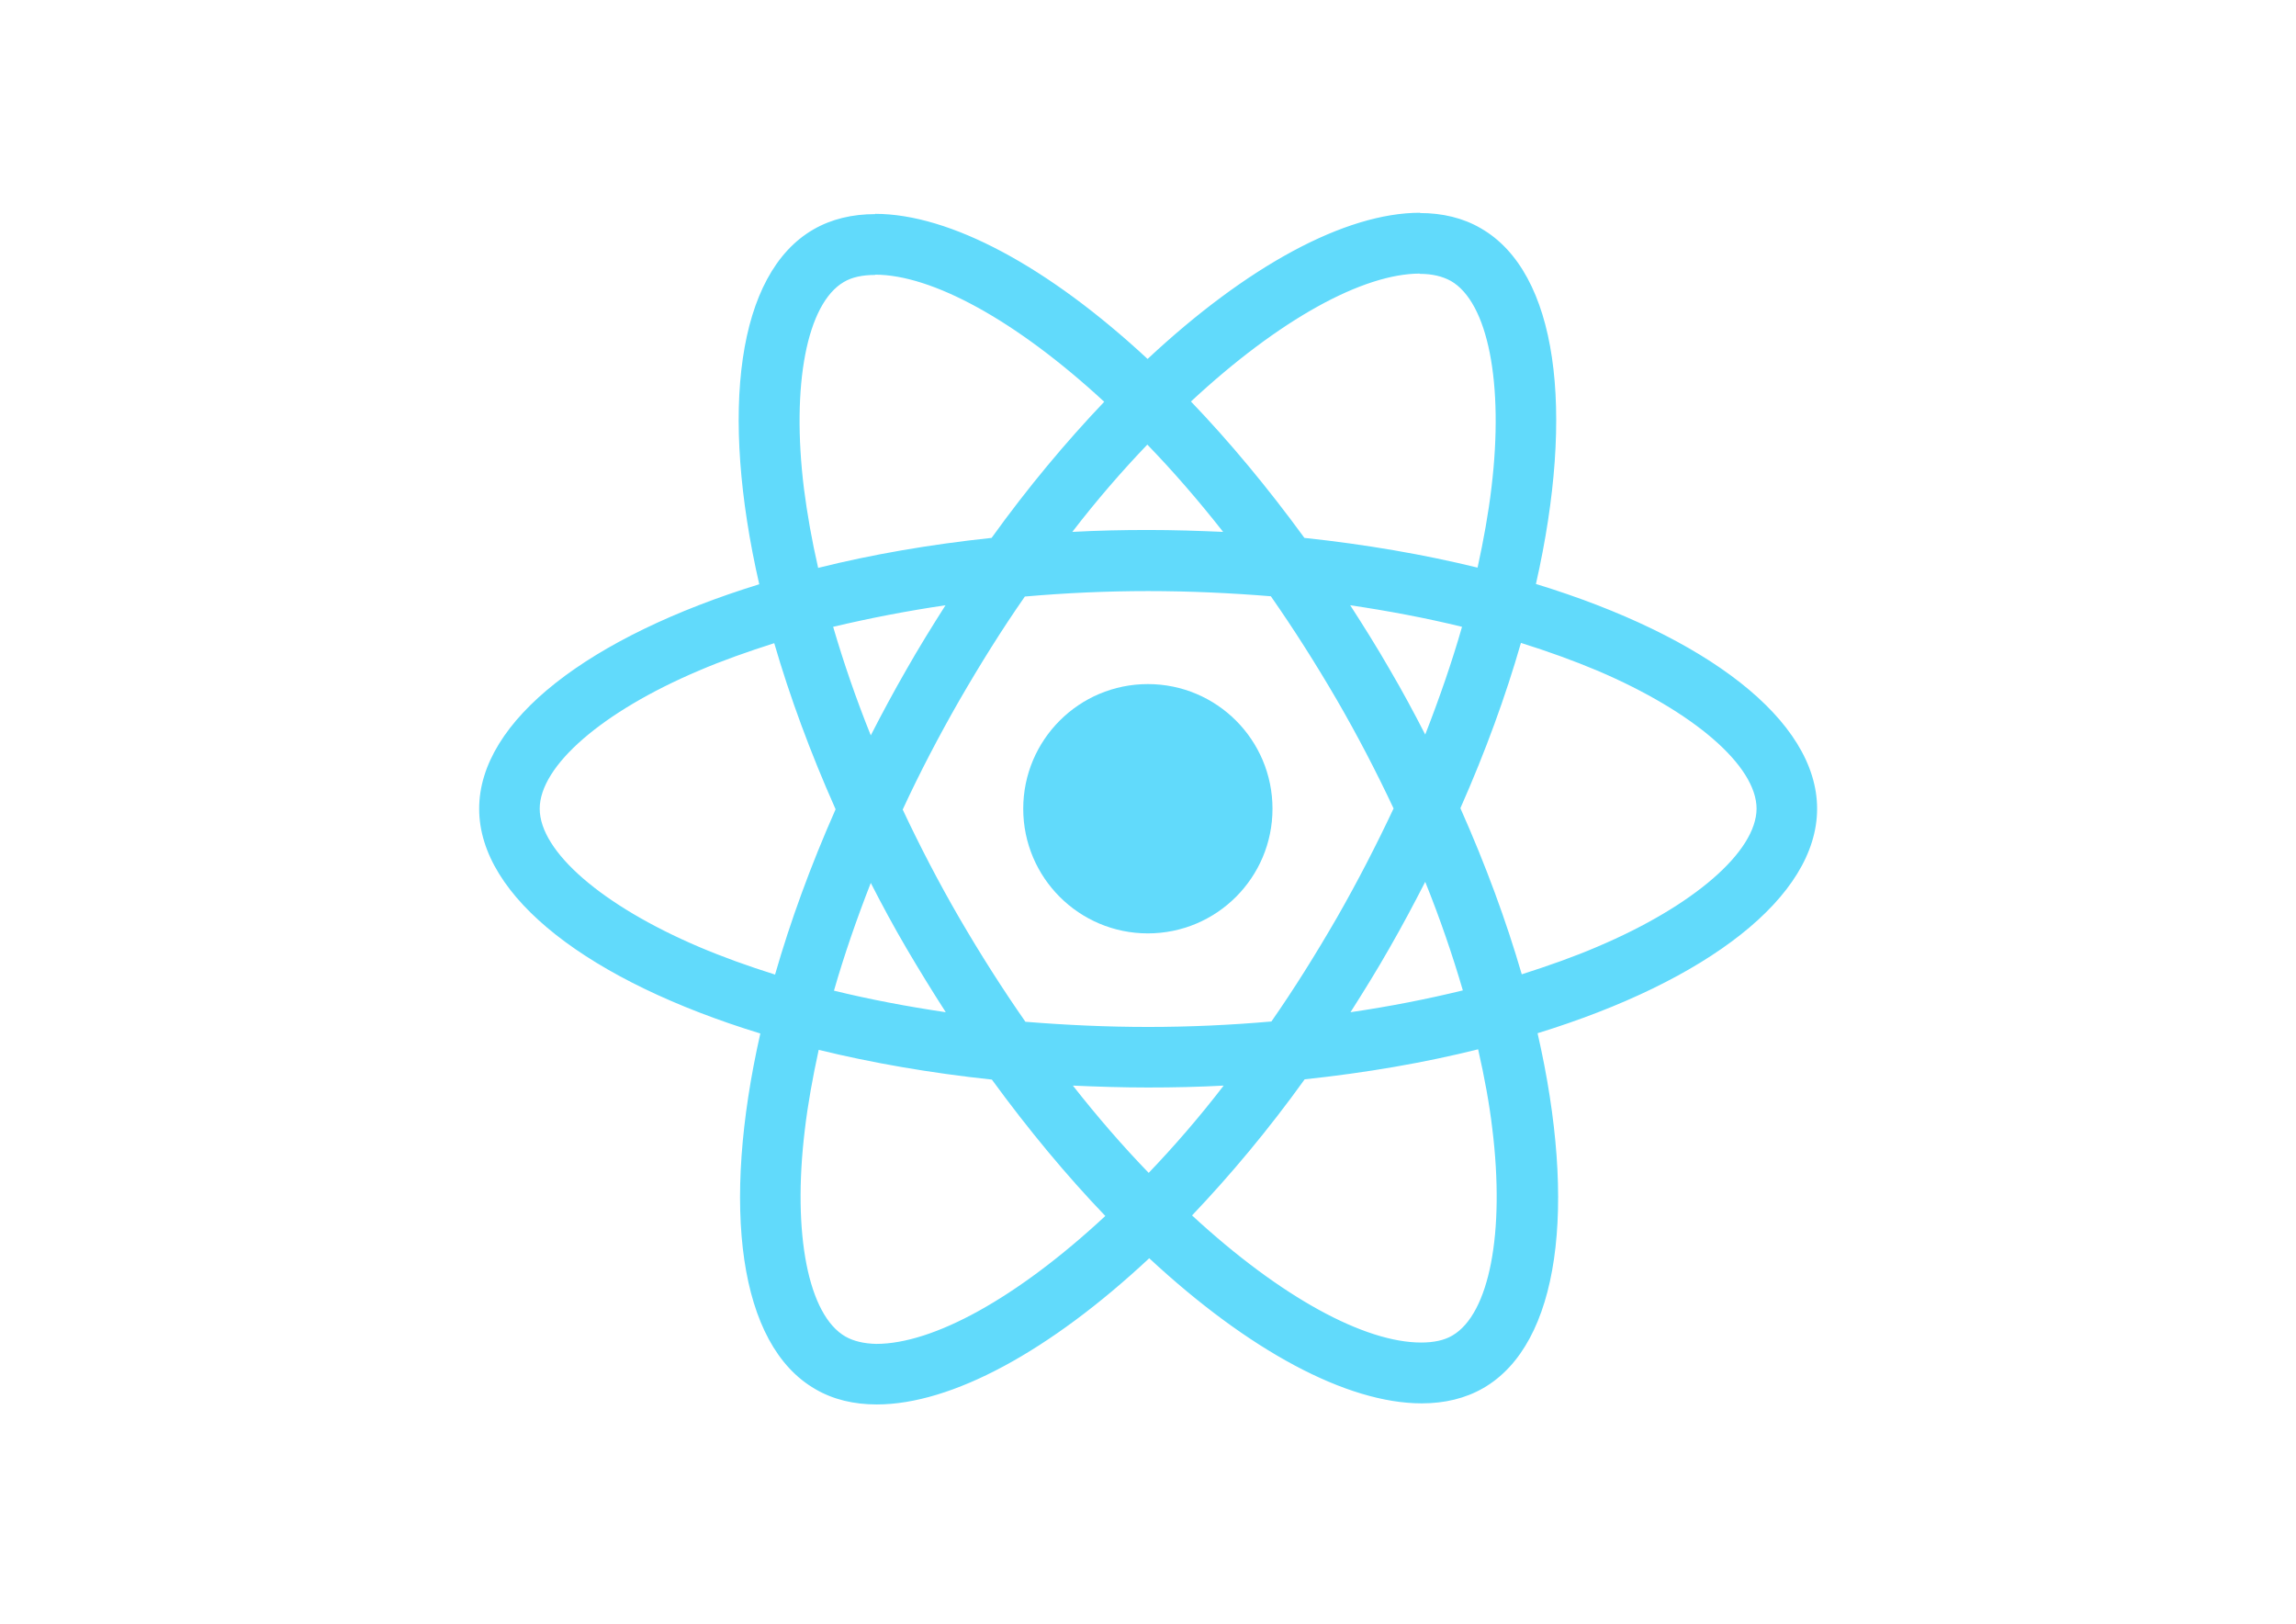
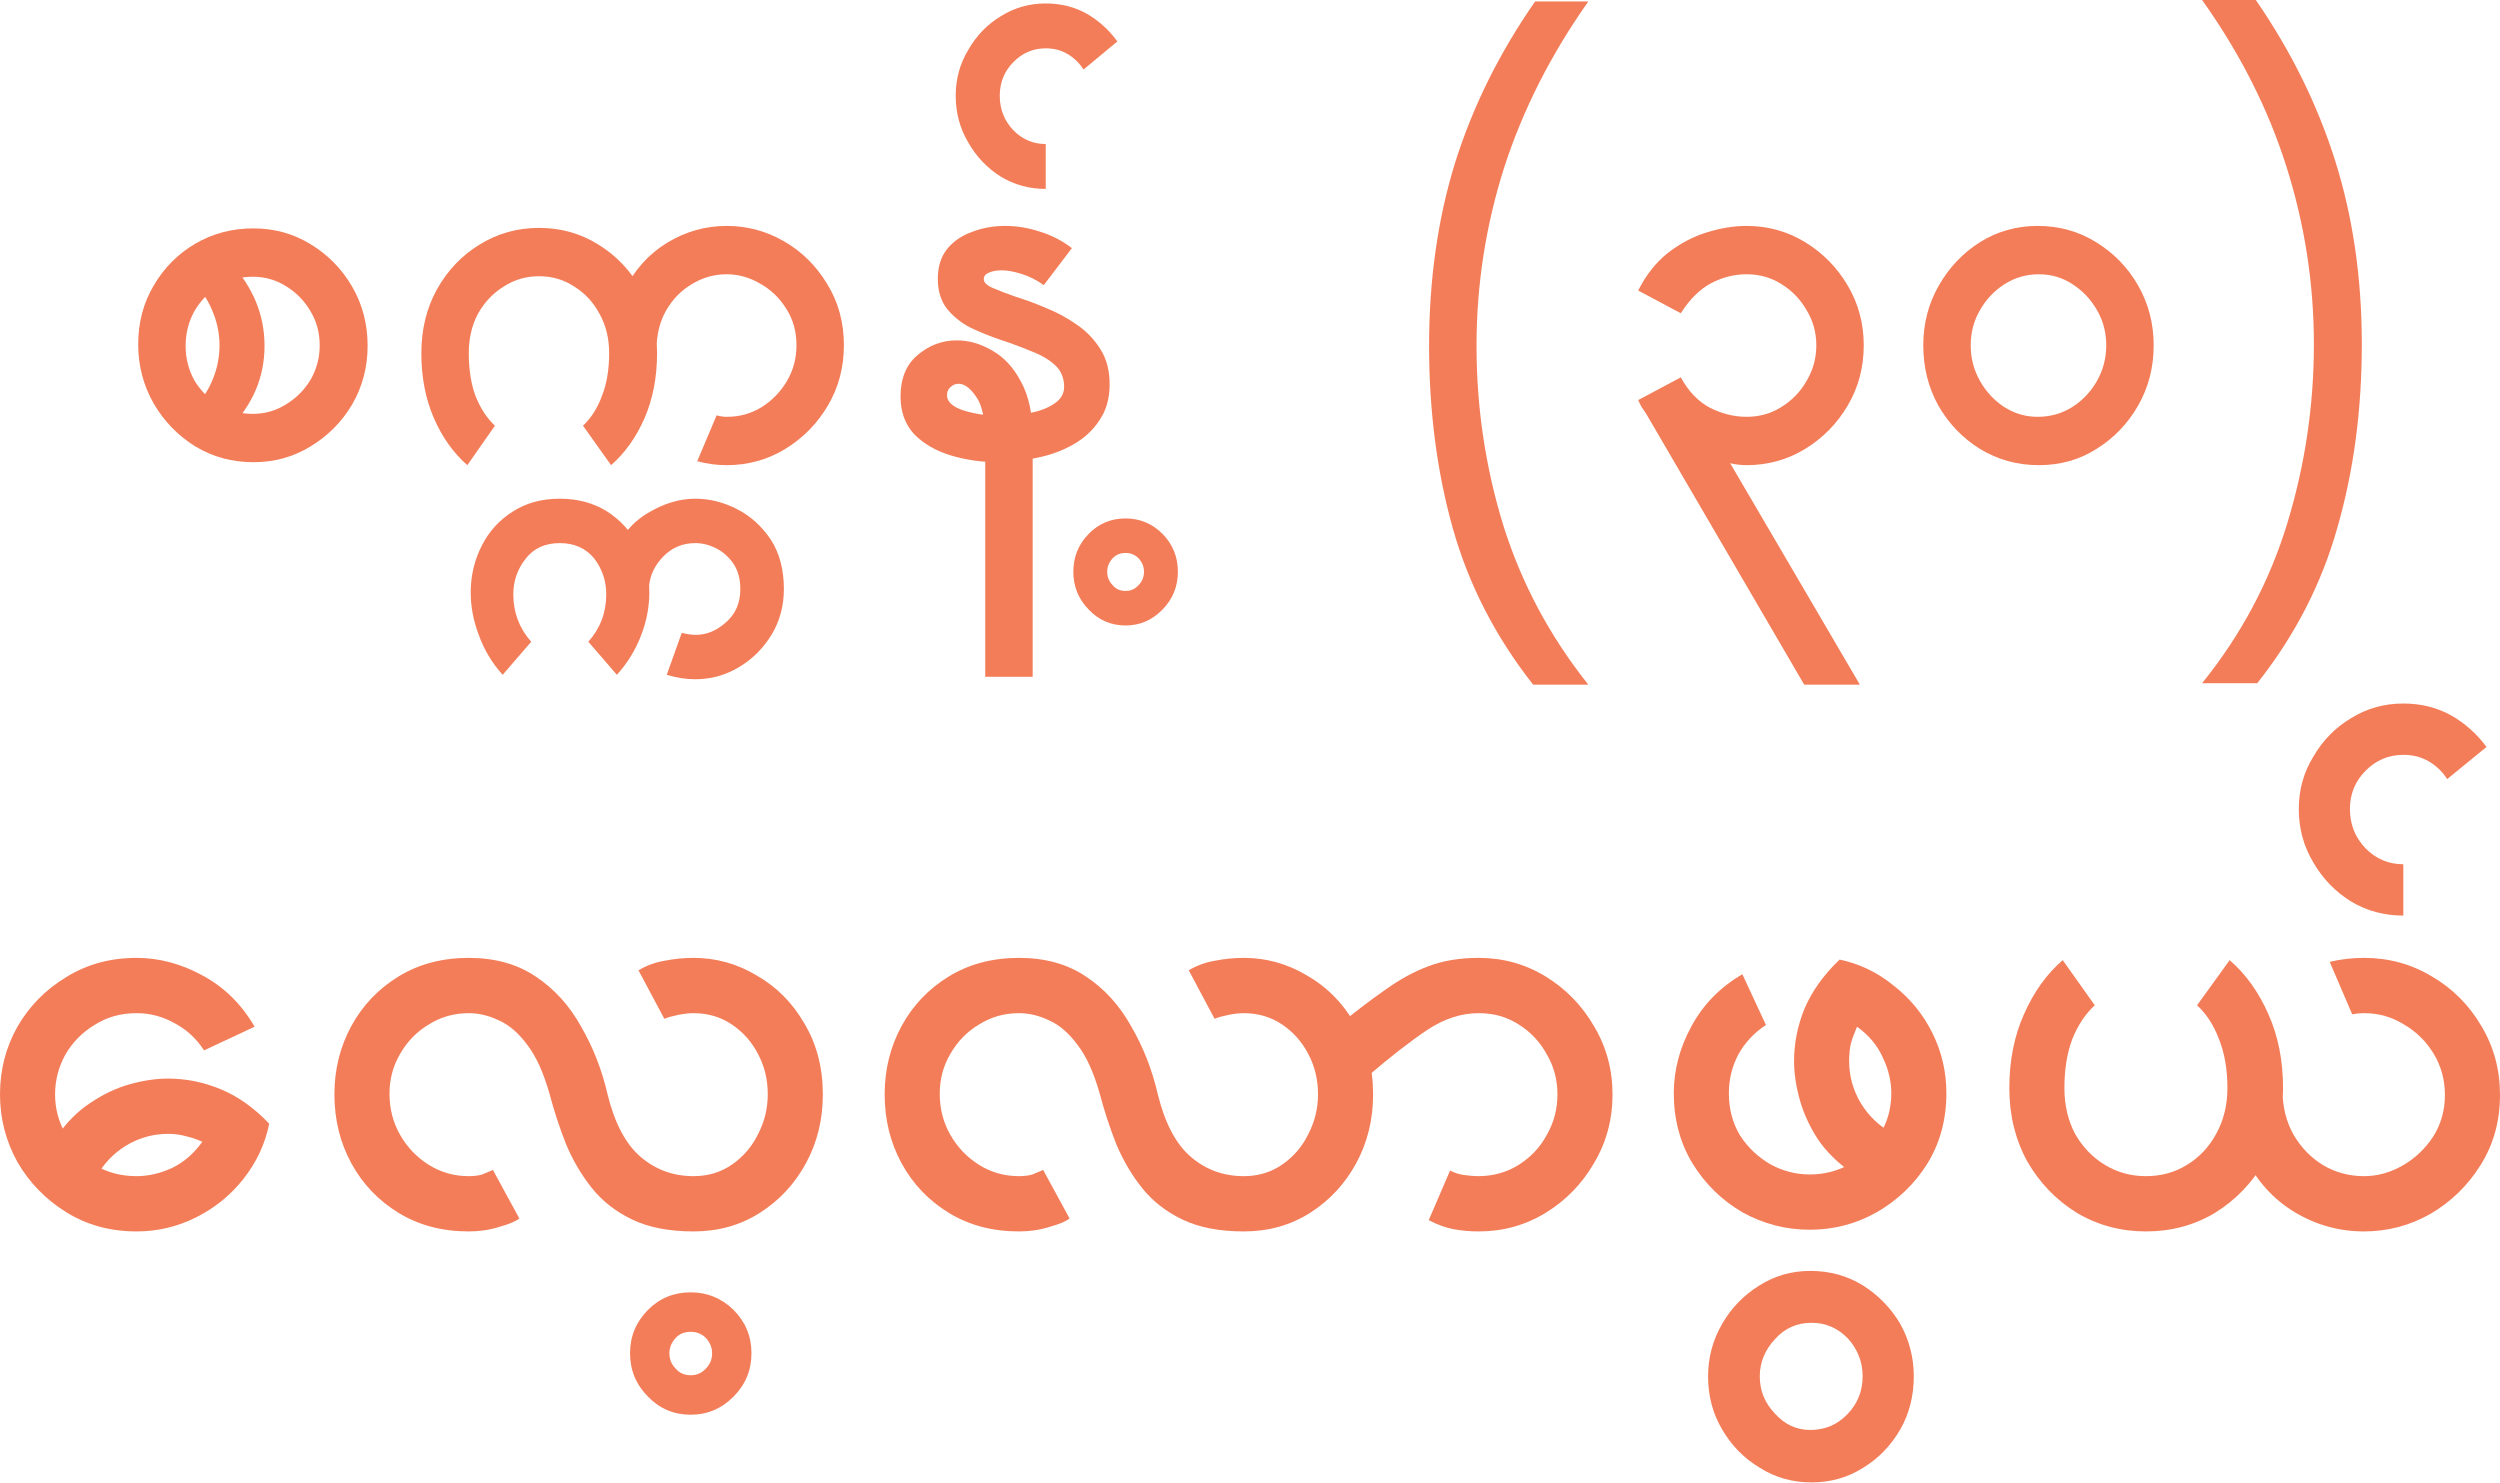
- <svg xmlns="http://www.w3.org/2000/svg" viewBox="0 0 841.9 595.3">
-   <g fill="#61DAFB">
-     <path d="M666.3 296.5c0-32.5-40.7-63.3-103.1-82.4 14.4-63.6 8-114.2-20.2-130.4-6.5-3.8-14.1-5.6-22.4-5.6v22.3c4.6 0 8.3.9 11.4 2.6 13.6 7.8 19.5 37.5 14.9 75.7-1.1 9.4-2.9 19.3-5.1 29.4-19.6-4.8-41-8.5-63.5-10.9-13.5-18.5-27.5-35.3-41.6-50 32.6-30.3 63.2-46.9 84-46.9V78c-27.5 0-63.5 19.6-99.9 53.6-36.4-33.8-72.4-53.2-99.9-53.2v22.3c20.7 0 51.4 16.5 84 46.6-14 14.7-28 31.4-41.3 49.9-22.6 2.4-44 6.1-63.6 11-2.3-10-4-19.7-5.2-29-4.7-38.2 1.1-67.9 14.6-75.8 3-1.8 6.9-2.6 11.5-2.6V78.5c-8.4 0-16 1.8-22.6 5.6-28.1 16.2-34.4 66.7-19.9 130.1-62.2 19.2-102.7 49.9-102.7 82.3 0 32.5 40.7 63.3 103.1 82.4-14.4 63.6-8 114.2 20.2 130.4 6.5 3.8 14.1 5.6 22.5 5.6 27.5 0 63.5-19.6 99.9-53.6 36.4 33.8 72.4 53.2 99.9 53.2 8.4 0 16-1.8 22.6-5.6 28.1-16.2 34.4-66.7 19.9-130.1 62-19.1 102.5-49.9 102.5-82.3zm-130.2-66.7c-3.7 12.9-8.3 26.2-13.5 39.5-4.1-8-8.4-16-13.1-24-4.6-8-9.5-15.8-14.4-23.4 14.2 2.1 27.9 4.7 41 7.9zm-45.8 106.5c-7.8 13.5-15.8 26.3-24.1 38.2-14.9 1.3-30 2-45.2 2-15.1 0-30.2-.7-45-1.9-8.3-11.9-16.4-24.6-24.2-38-7.6-13.1-14.5-26.4-20.8-39.8 6.2-13.4 13.2-26.8 20.7-39.9 7.8-13.5 15.8-26.3 24.1-38.2 14.9-1.3 30-2 45.2-2 15.1 0 30.2.7 45 1.9 8.3 11.9 16.4 24.6 24.2 38 7.6 13.1 14.5 26.4 20.8 39.8-6.3 13.4-13.2 26.8-20.7 39.9zm32.3-13c5.4 13.4 10 26.8 13.8 39.8-13.1 3.2-26.9 5.9-41.2 8 4.9-7.7 9.8-15.6 14.4-23.7 4.6-8 8.9-16.1 13-24.1zM421.2 430c-9.3-9.6-18.6-20.3-27.8-32 9 .4 18.2.7 27.5.7 9.4 0 18.7-.2 27.8-.7-9 11.7-18.3 22.4-27.5 32zm-74.4-58.9c-14.2-2.1-27.9-4.7-41-7.9 3.7-12.9 8.3-26.2 13.5-39.5 4.1 8 8.4 16 13.1 24 4.7 8 9.5 15.8 14.4 23.4zM420.7 163c9.3 9.6 18.6 20.3 27.8 32-9-.4-18.2-.7-27.5-.7-9.4 0-18.7.2-27.8.7 9-11.7 18.3-22.4 27.5-32zm-74 58.9c-4.9 7.7-9.8 15.6-14.4 23.7-4.6 8-8.9 16-13 24-5.4-13.4-10-26.8-13.8-39.8 13.1-3.1 26.9-5.8 41.2-7.9zm-90.5 125.2c-35.4-15.1-58.3-34.9-58.3-50.6 0-15.7 22.9-35.6 58.3-50.6 8.6-3.7 18-7 27.7-10.1 5.7 19.6 13.2 40 22.5 60.9-9.2 20.8-16.6 41.1-22.2 60.6-9.9-3.1-19.3-6.5-28-10.2zM310 490c-13.6-7.8-19.5-37.5-14.9-75.7 1.1-9.4 2.9-19.3 5.1-29.4 19.6 4.8 41 8.5 63.5 10.9 13.5 18.5 27.5 35.3 41.6 50-32.6 30.3-63.2 46.9-84 46.9-4.5-.1-8.3-1-11.3-2.7zm237.2-76.2c4.7 38.2-1.1 67.9-14.6 75.8-3 1.8-6.9 2.6-11.5 2.6-20.7 0-51.4-16.5-84-46.6 14-14.7 28-31.4 41.3-49.9 22.6-2.4 44-6.1 63.6-11 2.3 10.1 4.1 19.8 5.2 29.1zm38.5-66.7c-8.6 3.7-18 7-27.7 10.1-5.7-19.6-13.2-40-22.5-60.9 9.2-20.8 16.6-41.1 22.2-60.6 9.9 3.1 19.3 6.5 28.1 10.2 35.4 15.1 58.3 34.9 58.3 50.6-.1 15.7-23 35.6-58.4 50.6zM320.8 78.4z" />
-     <circle cx="420.9" cy="296.5" r="45.7" />
-     <path d="M520.5 78.1z" />
-   </g>
+ <svg xmlns="http://www.w3.org/2000/svg" width="398" height="236" viewBox="0 0 398 236" fill="none">
+   <path d="M30.862 45.076L36.641 41.778C40.288 45.705 42.112 50.129 42.112 55.05C42.112 60.023 40.263 64.395 36.564 68.164L30.939 64.866C32.223 63.557 33.199 62.065 33.867 60.39C34.586 58.662 34.946 56.856 34.946 54.971C34.946 53.139 34.586 51.359 33.867 49.631C33.199 47.904 32.197 46.385 30.862 45.076ZM22 54.814C22 51.359 22.822 48.244 24.466 45.469C26.11 42.642 28.319 40.417 31.093 38.794C33.867 37.171 36.949 36.359 40.34 36.359C43.679 36.359 46.71 37.197 49.432 38.873C52.206 40.548 54.415 42.799 56.059 45.626C57.703 48.453 58.525 51.594 58.525 55.05C58.525 58.453 57.703 61.568 56.059 64.395C54.415 67.169 52.206 69.395 49.432 71.07C46.71 72.745 43.679 73.583 40.34 73.583C36.949 73.583 33.867 72.745 31.093 71.07C28.319 69.342 26.11 67.065 24.466 64.238C22.822 61.358 22 58.217 22 54.814ZM29.552 55.05C29.552 57.039 30.014 58.871 30.939 60.547C31.915 62.17 33.199 63.479 34.791 64.473C36.435 65.416 38.259 65.887 40.263 65.887C42.163 65.887 43.91 65.389 45.502 64.395C47.146 63.4 48.456 62.091 49.432 60.468C50.408 58.793 50.896 56.961 50.896 54.971C50.896 52.982 50.408 51.176 49.432 49.553C48.456 47.877 47.146 46.542 45.502 45.547C43.91 44.553 42.163 44.056 40.263 44.056C38.259 44.056 36.435 44.553 34.791 45.547C33.199 46.542 31.915 47.877 30.939 49.553C30.014 51.228 29.552 53.06 29.552 55.05Z" fill="#F37D58" />
+   <path d="M74.399 74.054C72.19 72.117 70.418 69.63 69.082 66.594C67.746 63.505 67.078 60.05 67.078 56.228C67.078 52.458 67.9 49.081 69.544 46.097C71.239 43.061 73.5 40.679 76.325 38.951C79.202 37.171 82.361 36.281 85.803 36.281C89.296 36.281 92.456 37.171 95.281 38.951C98.107 40.679 100.367 43.061 102.062 46.097C103.758 49.081 104.605 52.458 104.605 56.228C104.605 60.05 103.937 63.505 102.602 66.594C101.266 69.63 99.494 72.117 97.285 74.054L92.815 67.772C94.1 66.567 95.101 64.997 95.821 63.06C96.591 61.123 96.977 58.845 96.977 56.228C96.977 53.872 96.463 51.778 95.435 49.945C94.459 48.113 93.124 46.673 91.428 45.626C89.784 44.527 87.909 43.977 85.803 43.977C83.748 43.977 81.873 44.527 80.178 45.626C78.483 46.673 77.121 48.113 76.094 49.945C75.118 51.778 74.63 53.872 74.63 56.228C74.63 58.845 74.99 61.123 75.709 63.06C76.479 64.997 77.507 66.567 78.791 67.772L74.399 74.054ZM115.701 74.054C114.109 74.054 112.542 73.845 111.001 73.426L114.083 66.123C114.648 66.279 115.188 66.358 115.701 66.358C117.705 66.358 119.529 65.861 121.172 64.866C122.868 63.819 124.229 62.432 125.256 60.704C126.284 58.976 126.798 57.065 126.798 54.971C126.798 52.772 126.258 50.835 125.179 49.16C124.101 47.432 122.714 46.097 121.018 45.155C119.323 44.16 117.551 43.663 115.701 43.663C113.698 43.663 111.848 44.186 110.153 45.233C108.458 46.228 107.097 47.615 106.069 49.395C105.042 51.176 104.528 53.243 104.528 55.599L99.365 46.254C101.009 42.956 103.295 40.417 106.223 38.637C109.152 36.857 112.311 35.967 115.701 35.967C118.938 35.967 121.969 36.778 124.794 38.401C127.62 40.024 129.906 42.276 131.652 45.155C133.45 48.034 134.349 51.306 134.349 54.971C134.349 58.479 133.502 61.672 131.806 64.552C130.111 67.431 127.851 69.735 125.025 71.463C122.2 73.19 119.092 74.054 115.701 74.054Z" fill="#F37D58" />
+   <path d="M110.693 108.136C109.203 108.136 107.687 107.901 106.146 107.429L108.535 100.754C109.408 100.964 110.153 101.068 110.77 101.068C112.516 101.068 114.135 100.388 115.624 99.027C117.114 97.718 117.859 95.964 117.859 93.765C117.859 92.195 117.499 90.859 116.78 89.76C116.061 88.713 115.162 87.901 114.083 87.326C112.953 86.75 111.823 86.462 110.693 86.462C108.689 86.462 106.994 87.169 105.607 88.582C104.168 90.048 103.398 91.749 103.295 93.687L97.516 88.582C98.697 85.493 100.572 83.19 103.141 81.671C105.658 80.153 108.175 79.394 110.693 79.394C112.953 79.394 115.162 79.944 117.32 81.043C119.477 82.143 121.275 83.766 122.714 85.912C124.101 88.059 124.794 90.676 124.794 93.765C124.794 96.435 124.152 98.843 122.868 100.99C121.532 103.189 119.811 104.916 117.705 106.173C115.547 107.482 113.21 108.136 110.693 108.136ZM80.024 107.429C78.329 105.545 77.07 103.451 76.248 101.147C75.375 98.896 74.938 96.618 74.938 94.315C74.938 91.645 75.529 89.158 76.71 86.855C77.841 84.603 79.484 82.797 81.642 81.436C83.748 80.075 86.24 79.394 89.117 79.394C91.993 79.394 94.511 80.075 96.668 81.436C98.775 82.797 100.418 84.603 101.6 86.855C102.781 89.158 103.372 91.645 103.372 94.315C103.372 96.618 102.936 98.896 102.062 101.147C101.189 103.451 99.905 105.545 98.209 107.429L93.663 102.168C95.564 100.021 96.514 97.508 96.514 94.629C96.514 92.483 95.872 90.572 94.588 88.896C93.252 87.273 91.428 86.462 89.117 86.462C86.805 86.462 85.007 87.273 83.723 88.896C82.387 90.572 81.719 92.483 81.719 94.629C81.719 97.508 82.67 100.021 84.57 102.168L80.024 107.429Z" fill="#F37D58" />
+   <path d="M156.85 107.744V70.206C156.85 66.803 156.362 64.447 155.386 63.138C154.461 61.777 153.536 61.096 152.612 61.096C152.098 61.096 151.661 61.28 151.302 61.646C150.942 61.96 150.762 62.379 150.762 62.903C150.762 63.95 151.636 64.761 153.382 65.337C155.18 65.913 157.209 66.201 159.47 66.201C161.062 66.201 162.603 66.044 164.093 65.73C165.634 65.416 166.893 64.918 167.869 64.238C168.896 63.557 169.41 62.667 169.41 61.568C169.41 60.154 168.922 59.002 167.946 58.112C166.97 57.222 165.711 56.489 164.17 55.913C162.68 55.285 161.062 54.683 159.316 54.107C157.62 53.532 156.002 52.877 154.461 52.144C152.971 51.359 151.738 50.364 150.762 49.16C149.786 47.904 149.298 46.307 149.298 44.37C149.298 42.485 149.786 40.914 150.762 39.658C151.79 38.401 153.125 37.485 154.769 36.909C156.413 36.281 158.16 35.967 160.009 35.967C161.91 35.967 163.785 36.281 165.634 36.909C167.484 37.485 169.153 38.349 170.643 39.501L166.174 45.391C164.992 44.553 163.785 43.951 162.552 43.584C161.37 43.218 160.343 43.035 159.47 43.035C158.648 43.035 157.954 43.166 157.389 43.427C156.875 43.637 156.619 43.977 156.619 44.448C156.619 44.972 157.107 45.443 158.083 45.862C159.059 46.281 160.292 46.752 161.781 47.275C163.323 47.746 164.941 48.349 166.636 49.081C168.331 49.762 169.924 50.626 171.414 51.673C172.955 52.72 174.213 54.029 175.189 55.599C176.165 57.118 176.653 58.976 176.653 61.175C176.653 63.426 176.114 65.337 175.035 66.908C174.008 68.478 172.621 69.761 170.874 70.756C169.128 71.751 167.201 72.457 165.095 72.876C163.04 73.347 160.985 73.583 158.93 73.583C156.259 73.583 153.716 73.216 151.302 72.483C148.939 71.751 147.012 70.625 145.522 69.107C144.084 67.536 143.365 65.547 143.365 63.138C143.365 60.259 144.264 58.06 146.062 56.542C147.911 54.971 149.992 54.186 152.303 54.186C154.256 54.186 156.156 54.736 158.006 55.835C159.855 56.882 161.37 58.531 162.552 60.782C163.785 63.034 164.401 65.913 164.401 69.421V107.744H156.85Z" fill="#F37D58" />
+   <path d="M166.482 30.077C163.862 30.077 161.473 29.423 159.316 28.114C157.158 26.753 155.437 24.946 154.153 22.695C152.817 20.444 152.149 17.957 152.149 15.235C152.149 12.565 152.817 10.13 154.153 7.932C155.437 5.68 157.158 3.9 159.316 2.591C161.473 1.23 163.862 0.55 166.482 0.55C168.896 0.55 171.08 1.099 173.032 2.199C174.933 3.298 176.551 4.764 177.886 6.597L172.492 11.073C171.876 10.078 171.054 9.267 170.027 8.638C168.999 8.01 167.818 7.696 166.482 7.696C164.478 7.696 162.758 8.429 161.319 9.895C159.881 11.361 159.162 13.141 159.162 15.235C159.162 17.381 159.881 19.214 161.319 20.732C162.758 22.198 164.478 22.931 166.482 22.931V30.077Z" fill="#F37D58" />
+   <path d="M179.196 99.576C176.885 99.576 174.933 98.739 173.34 97.063C171.696 95.388 170.874 93.373 170.874 91.017C170.874 88.661 171.696 86.645 173.34 84.97C174.933 83.347 176.885 82.535 179.196 82.535C181.457 82.535 183.409 83.347 185.053 84.97C186.697 86.645 187.519 88.661 187.519 91.017C187.519 93.373 186.697 95.388 185.053 97.063C183.409 98.739 181.457 99.576 179.196 99.576ZM179.196 94.079C180.018 94.079 180.712 93.765 181.277 93.137C181.842 92.561 182.125 91.854 182.125 91.017C182.125 90.231 181.842 89.525 181.277 88.896C180.712 88.32 180.018 88.032 179.196 88.032C178.323 88.032 177.63 88.32 177.116 88.896C176.551 89.525 176.268 90.231 176.268 91.017C176.268 91.854 176.551 92.561 177.116 93.137C177.63 93.765 178.323 94.079 179.196 94.079Z" fill="#F37D58" />
+   <path d="M244.078 109C238.068 101.356 233.804 93.058 231.287 84.106C228.77 75.153 227.511 65.468 227.511 55.05C227.511 44.527 228.898 34.789 231.672 25.837C234.498 16.884 238.736 8.35 244.387 0.236H252.863C246.904 8.665 242.434 17.486 239.455 26.7C236.527 35.914 235.063 45.364 235.063 55.05C235.063 64.84 236.475 74.342 239.301 83.556C242.178 92.77 246.698 101.252 252.863 109H244.078Z" fill="#F37D58" />
+   <path d="M287.23 109L262.033 65.808C261.776 65.442 261.545 65.102 261.339 64.787C261.134 64.421 260.954 64.055 260.8 63.688L267.581 60.076C268.814 62.327 270.38 63.95 272.281 64.945C274.182 65.887 276.108 66.358 278.061 66.358C280.115 66.358 281.965 65.835 283.609 64.787C285.304 63.74 286.64 62.353 287.616 60.625C288.643 58.898 289.157 57.013 289.157 54.971C289.157 52.929 288.643 51.071 287.616 49.395C286.64 47.668 285.304 46.281 283.609 45.233C281.965 44.186 280.115 43.663 278.061 43.663C276.108 43.663 274.233 44.134 272.435 45.076C270.637 46.019 269.019 47.615 267.581 49.867L260.8 46.254C262.033 43.794 263.599 41.804 265.5 40.286C267.452 38.768 269.533 37.668 271.742 36.988C273.951 36.307 276.057 35.967 278.061 35.967C281.451 35.967 284.559 36.831 287.384 38.558C290.21 40.286 292.47 42.59 294.165 45.469C295.861 48.349 296.708 51.516 296.708 54.971C296.708 58.479 295.861 61.672 294.165 64.552C292.47 67.431 290.21 69.735 287.384 71.463C284.559 73.19 281.451 74.054 278.061 74.054C277.701 74.054 277.264 74.028 276.751 73.975C276.237 73.923 275.8 73.845 275.441 73.74L296.092 109H287.23Z" fill="#F37D58" />
+   <path d="M324.603 74.054C321.161 74.054 318.027 73.19 315.202 71.463C312.428 69.735 310.219 67.431 308.575 64.552C306.983 61.672 306.186 58.479 306.186 54.971C306.186 51.516 307.008 48.349 308.652 45.469C310.296 42.59 312.479 40.286 315.202 38.558C317.976 36.831 321.033 35.967 324.372 35.967C327.814 35.967 330.922 36.831 333.696 38.558C336.521 40.286 338.756 42.59 340.4 45.469C342.044 48.349 342.865 51.516 342.865 54.971C342.865 58.479 342.044 61.672 340.4 64.552C338.756 67.431 336.547 69.735 333.773 71.463C331.05 73.19 327.993 74.054 324.603 74.054ZM324.372 66.358C326.427 66.358 328.276 65.835 329.92 64.787C331.564 63.74 332.874 62.353 333.85 60.625C334.826 58.898 335.314 57.013 335.314 54.971C335.314 52.929 334.826 51.071 333.85 49.395C332.874 47.668 331.564 46.281 329.92 45.233C328.327 44.186 326.555 43.663 324.603 43.663C322.599 43.663 320.776 44.186 319.132 45.233C317.488 46.281 316.178 47.668 315.202 49.395C314.226 51.071 313.738 52.929 313.738 54.971C313.738 57.013 314.226 58.898 315.202 60.625C316.178 62.353 317.462 63.74 319.055 64.787C320.699 65.835 322.471 66.358 324.372 66.358Z" fill="#F37D58" />
+   <path d="M350.571 108.764C356.787 101.068 361.308 92.587 364.133 83.321C366.959 74.054 368.371 64.552 368.371 54.814C368.371 45.129 366.907 35.679 363.979 26.465C361.051 17.25 356.582 8.429 350.571 0H359.125C364.724 8.115 368.936 16.648 371.762 25.601C374.587 34.553 376 44.291 376 54.814C376 65.233 374.716 74.918 372.147 83.87C369.63 92.875 365.366 101.173 359.356 108.764H350.571Z" fill="#F37D58" />
+   <path d="M21.743 196.043C17.568 196.043 13.839 195.026 10.559 192.991C7.278 190.955 4.683 188.292 2.774 184.999C0.925 181.647 0 178.056 0 174.224C0 170.334 0.925 166.742 2.774 163.45C4.683 160.157 7.278 157.524 10.559 155.548C13.839 153.513 17.568 152.495 21.743 152.495C25.322 152.495 28.812 153.423 32.212 155.279C35.672 157.134 38.446 159.858 40.534 163.45L32.481 167.221C31.288 165.365 29.737 163.929 27.828 162.911C25.919 161.833 23.891 161.295 21.743 161.295C19.238 161.295 17.001 161.923 15.032 163.18C13.064 164.378 11.513 165.964 10.38 167.939C9.306 169.915 8.769 172.01 8.769 174.224C8.769 176.499 9.336 178.624 10.469 180.6C11.602 182.575 13.123 184.191 15.032 185.448C17.001 186.645 19.238 187.244 21.743 187.244C23.593 187.244 25.442 186.825 27.291 185.987C29.2 185.089 30.84 183.682 32.212 181.767C31.258 181.348 30.363 181.049 29.528 180.869C28.693 180.629 27.768 180.51 26.754 180.51C24.368 180.51 22.131 181.138 20.043 182.395C18.015 183.652 16.434 185.329 15.301 187.424L9.037 180.959C10.588 178.684 12.378 176.888 14.406 175.571C16.434 174.195 18.522 173.207 20.669 172.608C22.817 172.01 24.845 171.71 26.754 171.71C29.617 171.71 32.421 172.279 35.165 173.416C37.909 174.554 40.474 176.379 42.86 178.894C42.204 182.126 40.832 185.059 38.744 187.693C36.716 190.267 34.211 192.302 31.228 193.799C28.245 195.295 25.084 196.043 21.743 196.043Z" fill="#F37D58" />
+   <path d="M74.625 196.043C70.39 196.043 66.661 195.056 63.44 193.08C60.219 191.105 57.714 188.471 55.924 185.179C54.134 181.887 53.24 178.235 53.24 174.224C53.24 170.274 54.134 166.652 55.924 163.36C57.714 160.068 60.219 157.434 63.44 155.458C66.661 153.483 70.39 152.495 74.625 152.495C78.801 152.495 82.35 153.483 85.273 155.458C88.255 157.434 90.671 160.098 92.521 163.45C94.43 166.742 95.831 170.334 96.726 174.224C97.86 178.834 99.619 182.156 102.005 184.191C104.391 186.226 107.195 187.244 110.416 187.244C112.743 187.244 114.801 186.615 116.59 185.358C118.38 184.101 119.752 182.485 120.706 180.51C121.72 178.534 122.228 176.439 122.228 174.224C122.228 171.89 121.72 169.765 120.706 167.849C119.692 165.874 118.29 164.288 116.501 163.091C114.711 161.893 112.683 161.295 110.416 161.295C109.701 161.295 108.895 161.385 108 161.564C107.106 161.744 106.36 161.953 105.763 162.193L101.647 154.471C102.96 153.692 104.362 153.184 105.853 152.944C107.344 152.645 108.865 152.495 110.416 152.495C113.996 152.495 117.336 153.423 120.438 155.279C123.6 157.075 126.135 159.619 128.044 162.911C130.012 166.203 130.996 169.974 130.996 174.224C130.996 178.235 130.102 181.887 128.312 185.179C126.522 188.471 124.077 191.105 120.975 193.08C117.873 195.056 114.353 196.043 110.416 196.043C106.539 196.043 103.288 195.415 100.663 194.158C98.038 192.901 95.891 191.225 94.221 189.13C92.55 187.035 91.178 184.7 90.105 182.126C89.091 179.552 88.226 176.918 87.51 174.224C86.555 170.812 85.362 168.179 83.931 166.323C82.559 164.467 81.067 163.18 79.457 162.462C77.846 161.684 76.236 161.295 74.625 161.295C72.299 161.295 70.181 161.893 68.272 163.091C66.363 164.228 64.842 165.784 63.709 167.76C62.575 169.675 62.008 171.8 62.008 174.135C62.008 176.529 62.575 178.714 63.709 180.689C64.842 182.665 66.363 184.251 68.272 185.448C70.181 186.645 72.299 187.244 74.625 187.244C75.46 187.244 76.176 187.154 76.772 186.975C77.369 186.735 77.936 186.496 78.473 186.256L82.678 193.978C82.082 194.457 81.008 194.906 79.457 195.325C77.966 195.804 76.355 196.043 74.625 196.043Z" fill="#F37D58" />
+   <path d="M109.969 225.225C107.285 225.225 105.018 224.267 103.169 222.352C101.26 220.436 100.305 218.132 100.305 215.438C100.305 212.744 101.26 210.44 103.169 208.524C105.018 206.669 107.285 205.741 109.969 205.741C112.594 205.741 114.86 206.669 116.769 208.524C118.678 210.44 119.633 212.744 119.633 215.438C119.633 218.132 118.678 220.436 116.769 222.352C114.86 224.267 112.594 225.225 109.969 225.225ZM109.969 218.94C110.923 218.94 111.729 218.581 112.385 217.862C113.041 217.204 113.369 216.396 113.369 215.438C113.369 214.54 113.041 213.732 112.385 213.014C111.729 212.355 110.923 212.026 109.969 212.026C108.955 212.026 108.15 212.355 107.553 213.014C106.897 213.732 106.569 214.54 106.569 215.438C106.569 216.396 106.897 217.204 107.553 217.862C108.15 218.581 108.955 218.94 109.969 218.94Z" fill="#F37D58" />
+   <path d="M162.224 196.043C157.989 196.043 154.261 195.056 151.04 193.08C147.818 191.105 145.313 188.471 143.523 185.179C141.734 181.887 140.839 178.235 140.839 174.224C140.839 170.274 141.734 166.652 143.523 163.36C145.313 160.068 147.818 157.434 151.04 155.458C154.261 153.483 157.989 152.495 162.224 152.495C166.4 152.495 169.949 153.483 172.872 155.458C175.855 157.434 178.271 160.098 180.12 163.45C182.029 166.742 183.431 170.334 184.326 174.224C185.459 178.834 187.219 182.156 189.605 184.191C191.991 186.226 194.795 187.244 198.016 187.244C200.342 187.244 202.4 186.615 204.19 185.358C205.979 184.101 207.351 182.485 208.306 180.51C209.32 178.534 209.827 176.439 209.827 174.224C209.827 171.89 209.32 169.765 208.306 167.849C207.292 165.874 205.89 164.288 204.1 163.091C202.311 161.893 200.283 161.295 198.016 161.295C197.3 161.295 196.495 161.385 195.6 161.564C194.705 161.744 193.959 161.953 193.363 162.193L189.247 154.471C190.559 153.692 191.961 153.184 193.452 152.944C194.944 152.645 196.465 152.495 198.016 152.495C201.595 152.495 204.935 153.423 208.037 155.279C211.199 157.075 213.734 159.619 215.643 162.911C217.612 166.203 218.596 169.974 218.596 174.224C218.596 178.235 217.701 181.887 215.911 185.179C214.122 188.471 211.676 191.105 208.574 193.08C205.472 195.056 201.953 196.043 198.016 196.043C194.138 196.043 190.887 195.415 188.263 194.158C185.638 192.901 183.49 191.225 181.82 189.13C180.15 187.035 178.778 184.7 177.704 182.126C176.69 179.552 175.825 176.918 175.109 174.224C174.155 170.812 172.962 168.179 171.53 166.323C170.158 164.467 168.667 163.18 167.056 162.462C165.446 161.684 163.835 161.295 162.224 161.295C159.898 161.295 157.78 161.893 155.871 163.091C153.963 164.228 152.441 165.784 151.308 167.76C150.175 169.675 149.608 171.8 149.608 174.135C149.608 176.529 150.175 178.714 151.308 180.689C152.441 182.665 153.963 184.251 155.871 185.448C157.78 186.645 159.898 187.244 162.224 187.244C163.059 187.244 163.775 187.154 164.372 186.975C164.968 186.735 165.535 186.496 166.072 186.256L170.277 193.978C169.681 194.457 168.607 194.906 167.056 195.325C165.565 195.804 163.954 196.043 162.224 196.043Z" fill="#F37D58" />
+   <path d="M235.418 196.043C234.046 196.043 232.704 195.924 231.391 195.684C230.138 195.445 228.826 194.966 227.454 194.248L230.854 186.346C231.51 186.705 232.256 186.945 233.091 187.064C233.926 187.184 234.672 187.244 235.328 187.244C237.714 187.244 239.862 186.645 241.771 185.448C243.68 184.251 245.171 182.665 246.245 180.689C247.378 178.714 247.945 176.559 247.945 174.224C247.945 171.89 247.378 169.765 246.245 167.849C245.171 165.874 243.68 164.288 241.771 163.091C239.921 161.893 237.804 161.295 235.418 161.295C232.614 161.295 229.87 162.193 227.186 163.988C224.501 165.784 221.31 168.268 217.612 171.441L212.511 163.719C215.494 161.265 218.148 159.23 220.475 157.613C222.801 155.937 225.098 154.68 227.365 153.842C229.691 152.944 232.375 152.495 235.418 152.495C239.295 152.495 242.844 153.483 246.066 155.458C249.287 157.434 251.852 160.068 253.761 163.36C255.729 166.652 256.714 170.274 256.714 174.224C256.714 178.235 255.729 181.887 253.761 185.179C251.852 188.471 249.287 191.105 246.066 193.08C242.844 195.056 239.295 196.043 235.418 196.043Z" fill="#F37D58" />
+   <path d="M288.12 195.774C284.303 195.774 280.724 194.846 277.383 192.991C274.102 191.075 271.448 188.471 269.42 185.179C267.451 181.887 266.467 178.175 266.467 174.045C266.467 170.393 267.391 166.862 269.241 163.45C271.09 159.978 273.804 157.194 277.383 155.099L281.141 163.18C279.292 164.378 277.83 165.934 276.757 167.849C275.743 169.765 275.236 171.83 275.236 174.045C275.236 176.559 275.832 178.804 277.025 180.779C278.278 182.695 279.888 184.221 281.857 185.358C283.826 186.436 285.913 186.975 288.12 186.975C290.387 186.975 292.505 186.436 294.473 185.358C296.442 184.221 298.023 182.665 299.216 180.689C300.469 178.714 301.095 176.499 301.095 174.045C301.095 172.129 300.647 170.244 299.753 168.388C298.918 166.473 297.546 164.826 295.637 163.45C295.219 164.407 294.891 165.305 294.652 166.143C294.473 166.981 294.384 167.909 294.384 168.927C294.384 171.321 295.01 173.566 296.263 175.661C297.516 177.696 299.186 179.283 301.274 180.42L294.831 186.705C292.565 185.149 290.745 183.353 289.373 181.318C288.061 179.283 287.106 177.188 286.51 175.033C285.913 172.878 285.615 170.842 285.615 168.927C285.615 166.054 286.182 163.24 287.315 160.487C288.508 157.733 290.357 155.159 292.863 152.765C296.024 153.423 298.888 154.8 301.453 156.895C304.077 158.93 306.135 161.444 307.627 164.437C309.118 167.43 309.864 170.633 309.864 174.045C309.864 178.235 308.85 181.976 306.821 185.269C304.793 188.501 302.109 191.075 298.768 192.991C295.488 194.846 291.938 195.774 288.12 195.774Z" fill="#F37D58" />
+   <path d="M288.389 236C285.347 236 282.603 235.222 280.157 233.665C277.652 232.169 275.653 230.134 274.162 227.56C272.671 225.046 271.925 222.232 271.925 219.119C271.925 216.126 272.671 213.343 274.162 210.769C275.594 208.255 277.562 206.22 280.067 204.663C282.513 203.107 285.227 202.329 288.21 202.329C291.312 202.329 294.116 203.107 296.621 204.663C299.067 206.22 301.035 208.255 302.527 210.769C303.958 213.343 304.674 216.126 304.674 219.119C304.674 222.232 303.958 225.046 302.527 227.56C301.035 230.134 299.067 232.169 296.621 233.665C294.175 235.222 291.431 236 288.389 236ZM288.21 227.65C290.536 227.65 292.505 226.811 294.116 225.135C295.726 223.459 296.531 221.454 296.531 219.119C296.531 216.845 295.756 214.839 294.205 213.104C292.594 211.427 290.656 210.589 288.389 210.589C286.062 210.589 284.124 211.457 282.573 213.193C280.962 214.929 280.157 216.905 280.157 219.119C280.157 221.394 280.962 223.37 282.573 225.046C284.124 226.782 286.003 227.65 288.21 227.65Z" fill="#F37D58" />
+   <path d="M341.629 196.043C337.632 196.043 333.963 195.056 330.623 193.08C327.342 191.045 324.717 188.322 322.749 184.909C320.84 181.438 319.885 177.547 319.885 173.237C319.885 168.867 320.661 164.946 322.212 161.474C323.763 157.943 325.821 155.069 328.386 152.854L333.486 160.038C331.995 161.414 330.802 163.21 329.907 165.425C329.072 167.64 328.654 170.244 328.654 173.237C328.654 175.93 329.221 178.355 330.354 180.51C331.547 182.605 333.128 184.251 335.097 185.448C337.065 186.645 339.242 187.244 341.629 187.244C344.074 187.244 346.252 186.645 348.161 185.448C350.129 184.251 351.68 182.605 352.813 180.51C354.006 178.355 354.603 175.93 354.603 173.237C354.603 170.244 354.156 167.64 353.261 165.425C352.426 163.21 351.262 161.414 349.771 160.038L354.961 152.854C357.526 155.069 359.584 157.943 361.135 161.474C362.686 164.946 363.461 168.867 363.461 173.237C363.461 177.547 362.477 181.438 360.509 184.909C358.54 188.322 355.915 191.045 352.634 193.08C349.354 195.056 345.685 196.043 341.629 196.043ZM376.346 196.043C372.409 196.043 368.741 195.026 365.34 192.991C361.94 190.955 359.286 188.022 357.377 184.191L363.372 173.506C363.372 176.2 363.968 178.594 365.161 180.689C366.354 182.725 367.935 184.341 369.904 185.538C371.872 186.675 374.02 187.244 376.346 187.244C378.494 187.244 380.552 186.675 382.52 185.538C384.489 184.401 386.099 182.874 387.352 180.959C388.605 178.983 389.231 176.769 389.231 174.314C389.231 171.92 388.635 169.735 387.442 167.76C386.248 165.784 384.668 164.228 382.699 163.091C380.79 161.893 378.673 161.295 376.346 161.295C375.75 161.295 375.123 161.355 374.467 161.474L370.888 153.124C372.678 152.705 374.497 152.495 376.346 152.495C380.283 152.495 383.892 153.483 387.173 155.458C390.454 157.374 393.079 160.008 395.047 163.36C397.016 166.652 398 170.304 398 174.314C398 178.504 396.956 182.246 394.868 185.538C392.84 188.77 390.186 191.344 386.905 193.26C383.624 195.116 380.104 196.043 376.346 196.043Z" fill="#F37D58" />
+   <path d="M382.61 145.761C379.567 145.761 376.794 145.013 374.288 143.516C371.783 141.96 369.784 139.895 368.293 137.321C366.742 134.747 365.967 131.903 365.967 128.791C365.967 125.738 366.742 122.954 368.293 120.44C369.784 117.866 371.783 115.831 374.288 114.335C376.794 112.778 379.567 112 382.61 112C385.413 112 387.949 112.629 390.215 113.886C392.422 115.143 394.302 116.819 395.853 118.914L389.589 124.032C388.873 122.895 387.919 121.967 386.726 121.248C385.533 120.53 384.161 120.171 382.61 120.171C380.283 120.171 378.285 121.009 376.615 122.685C374.944 124.361 374.109 126.396 374.109 128.791C374.109 131.245 374.944 133.34 376.615 135.076C378.285 136.752 380.283 137.59 382.61 137.59V145.761Z" fill="#F37D58" />
</svg>
